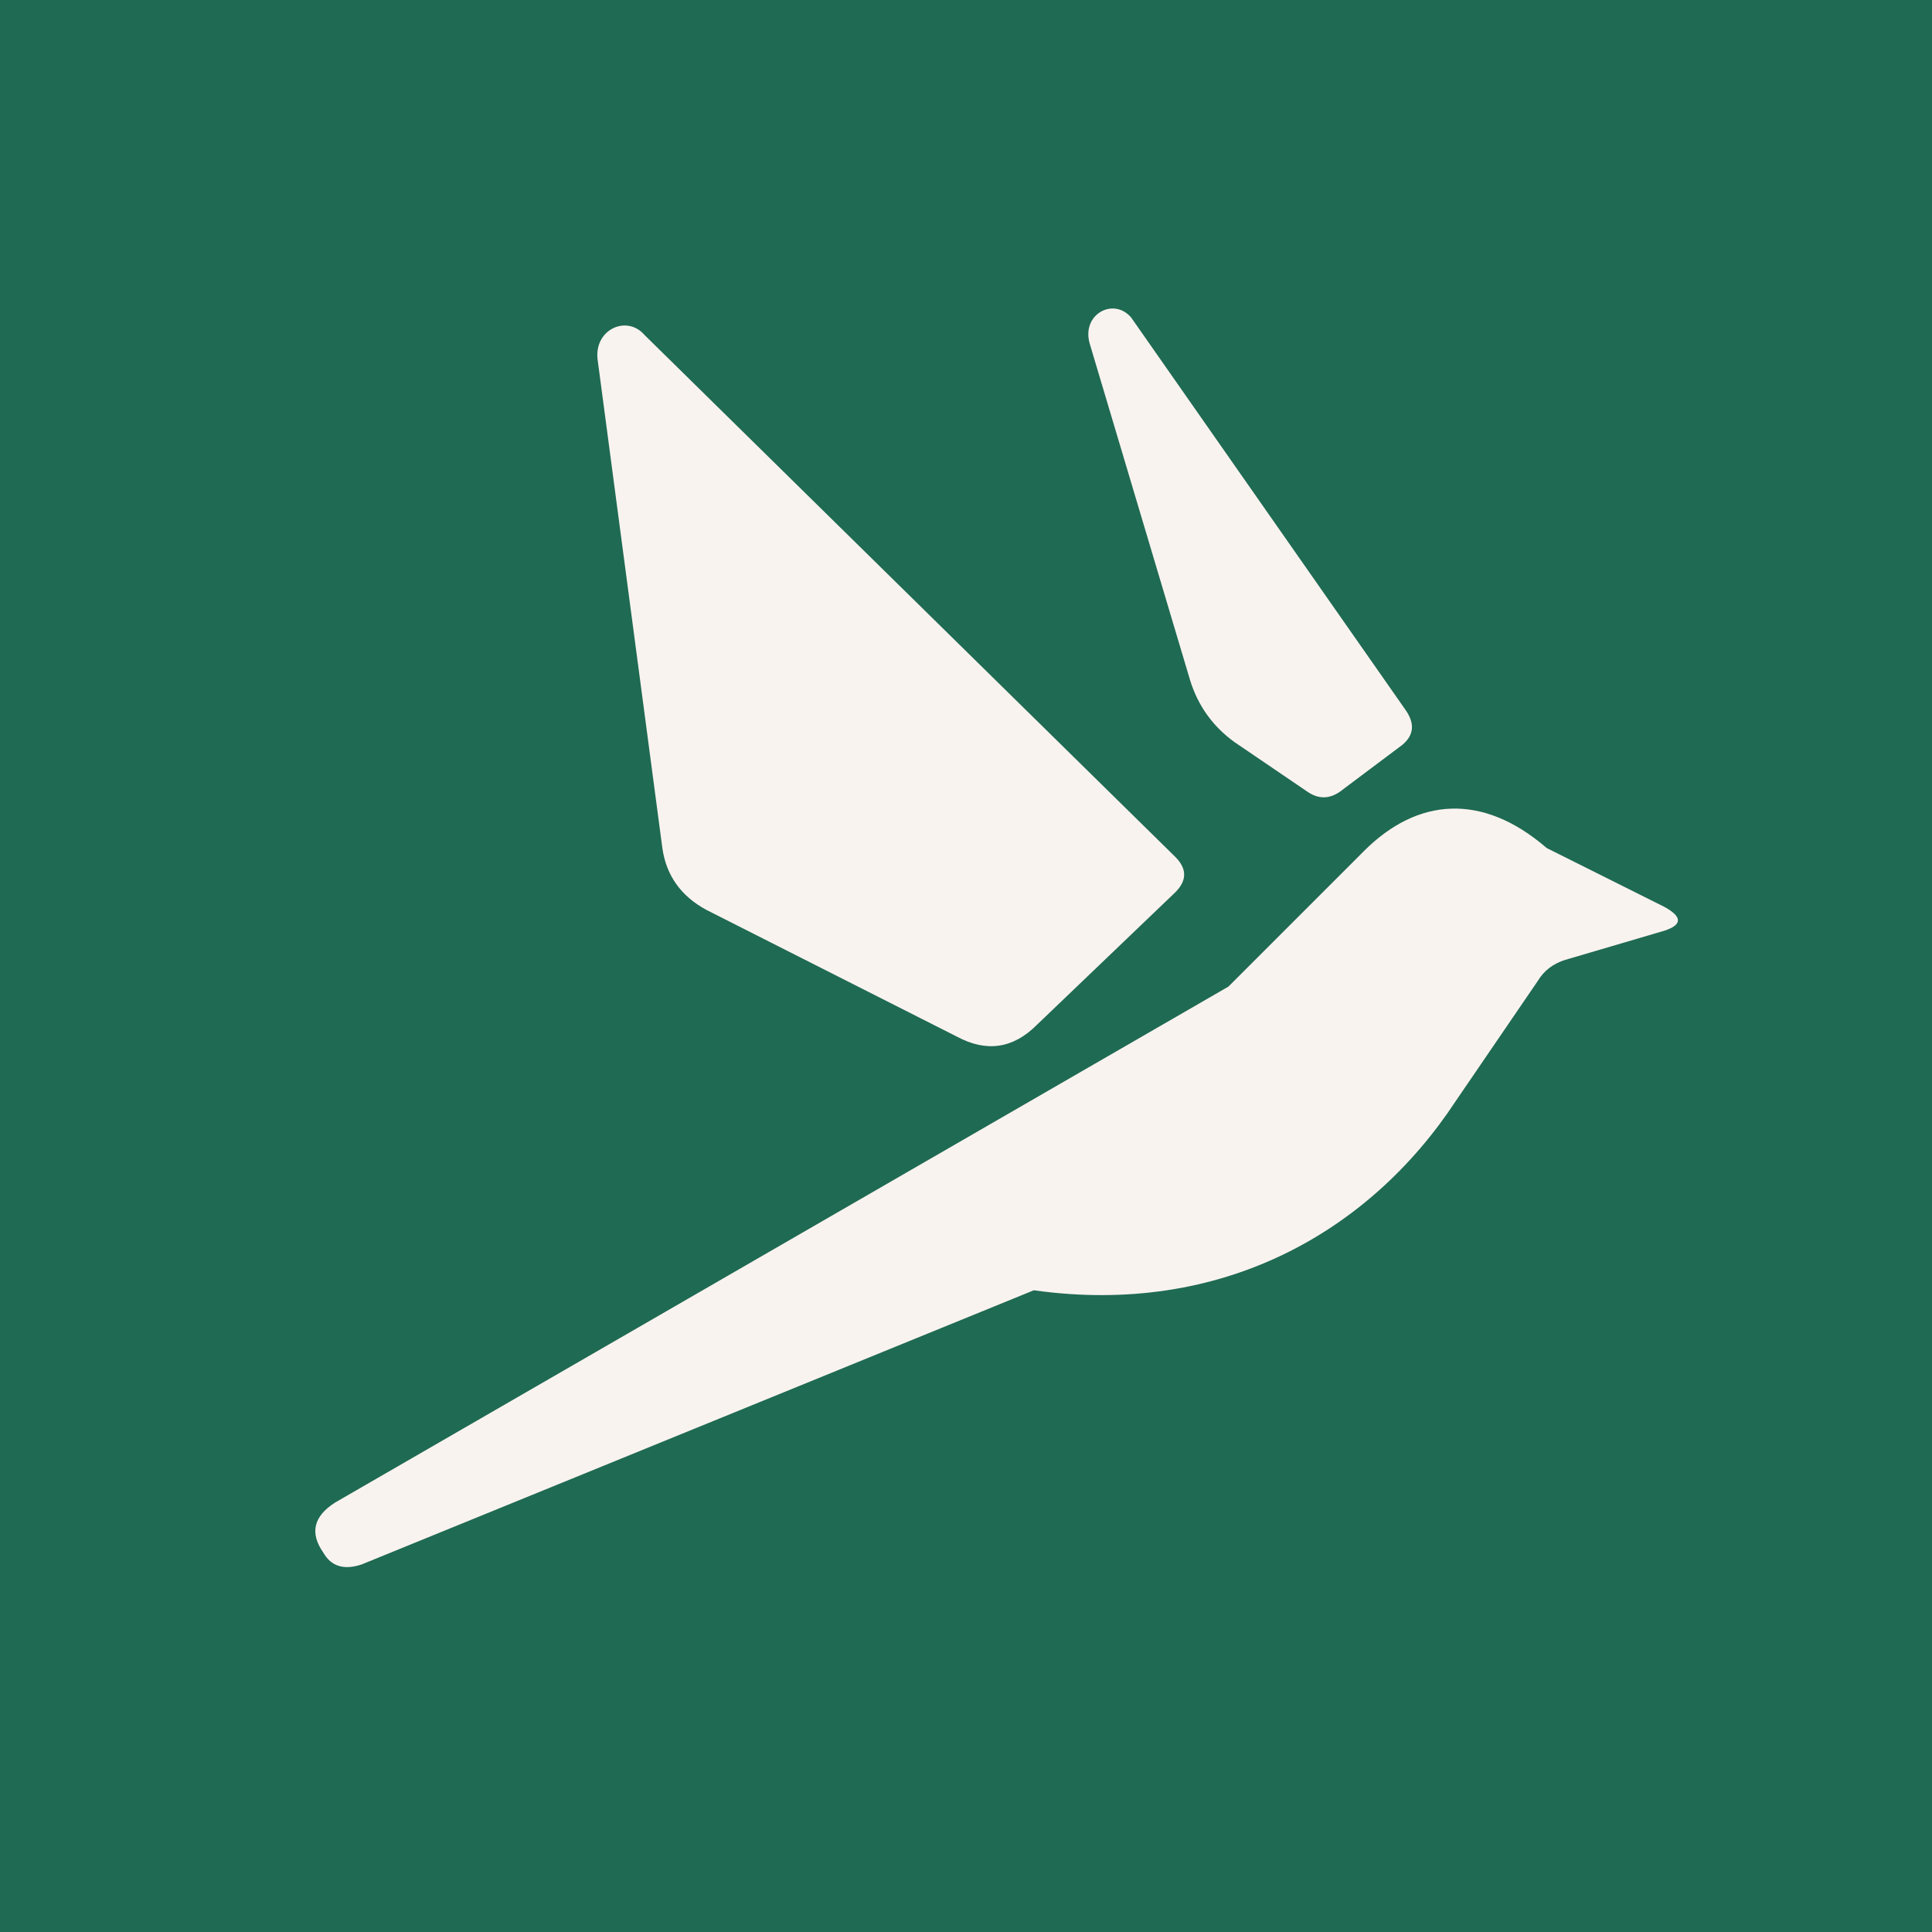
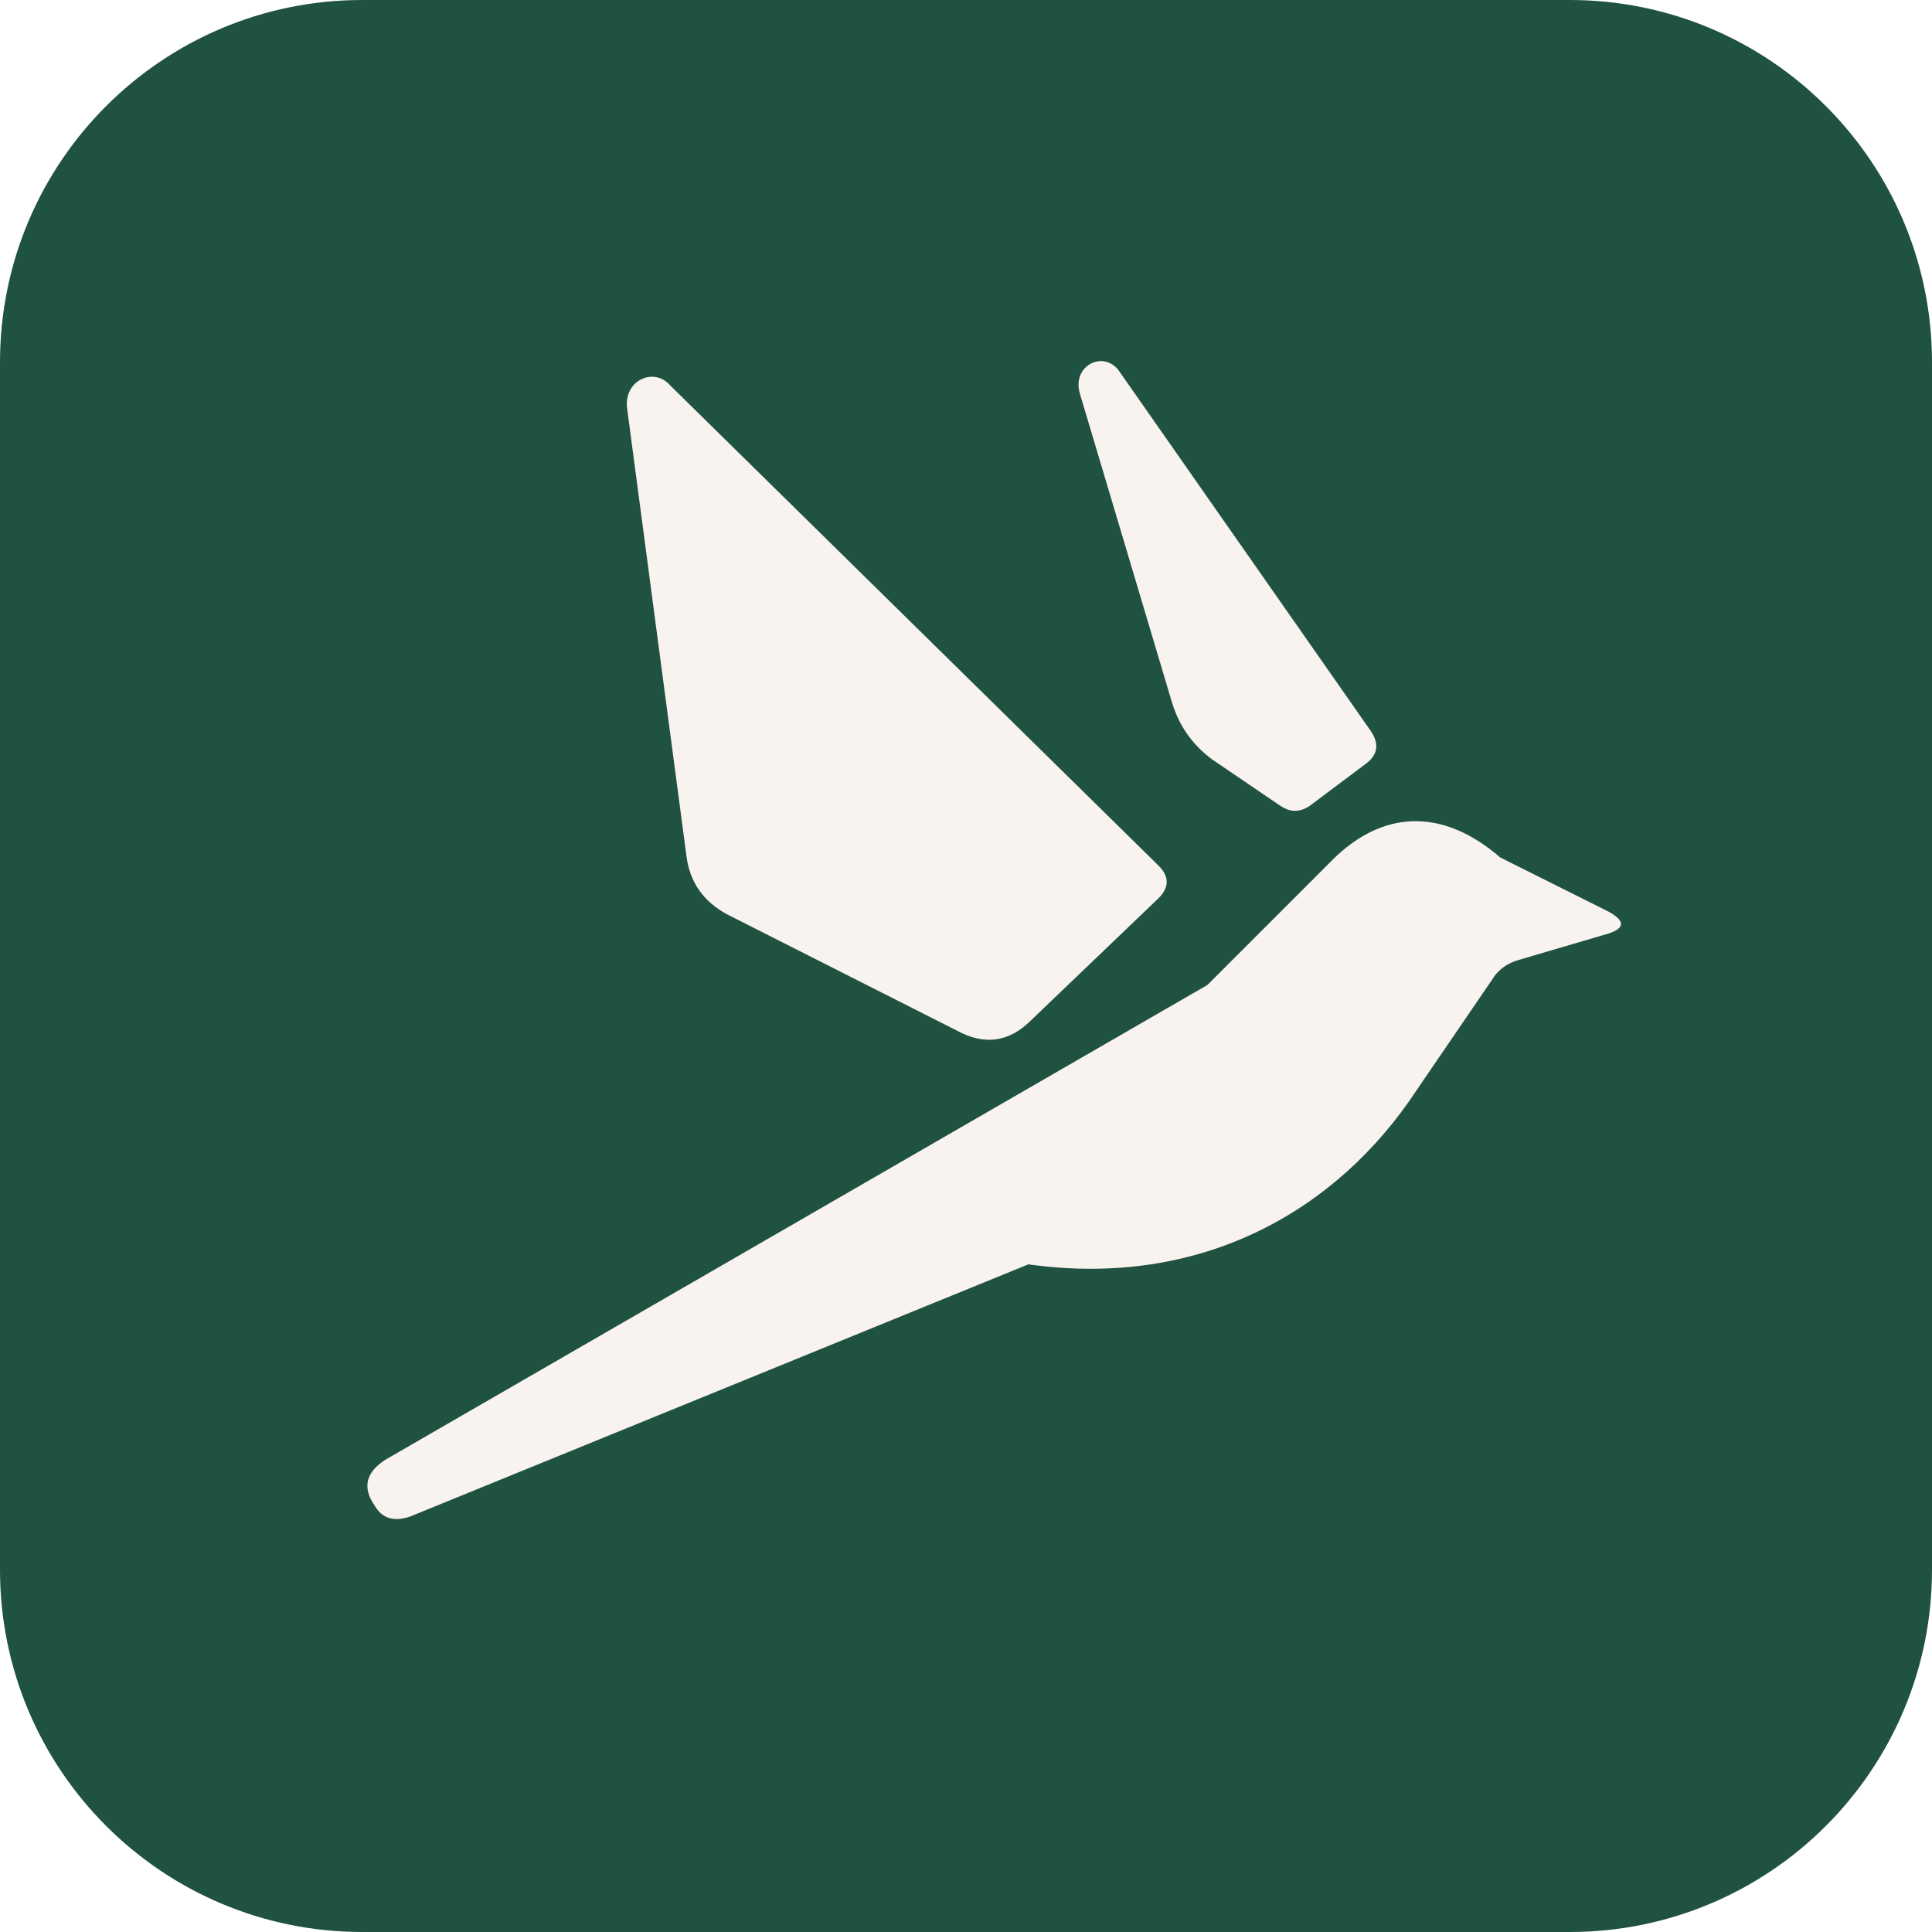
<svg xmlns="http://www.w3.org/2000/svg" width="512" height="512" viewBox="0 0 512 512">
-   <rect width="512" height="512" fill="#1f6a52" />
-   <g fill="#f9f3f0" transform="translate(56 56) scale(0.78125)">
+   <rect width="512" height="512" rx="96" fill="#205241" />
+   <g fill="#f9f3f0" transform="translate(72 72) scale(0.71875)">
    <path d="M147 42C141 35 130 40 131 50L153 216Q155 230 168 237L253 280Q268 288 280 276L327 231Q333 225 327 219Z" />
    <path d="M312 36C306 29 295 35 298 45L332 159Q336 172 347 180L372 197Q378 201 384 196L404 181Q410 176 405 169Z" />
    <path d="M42 438Q31 445 38 455Q42 462 51 459L279 366C343 375 393 346 422 302L450 261Q453 256 459 254L493 244Q502 241 493 236L453 216C431 197 409 199 391 217L345 263Z" />
  </g>
</svg>
